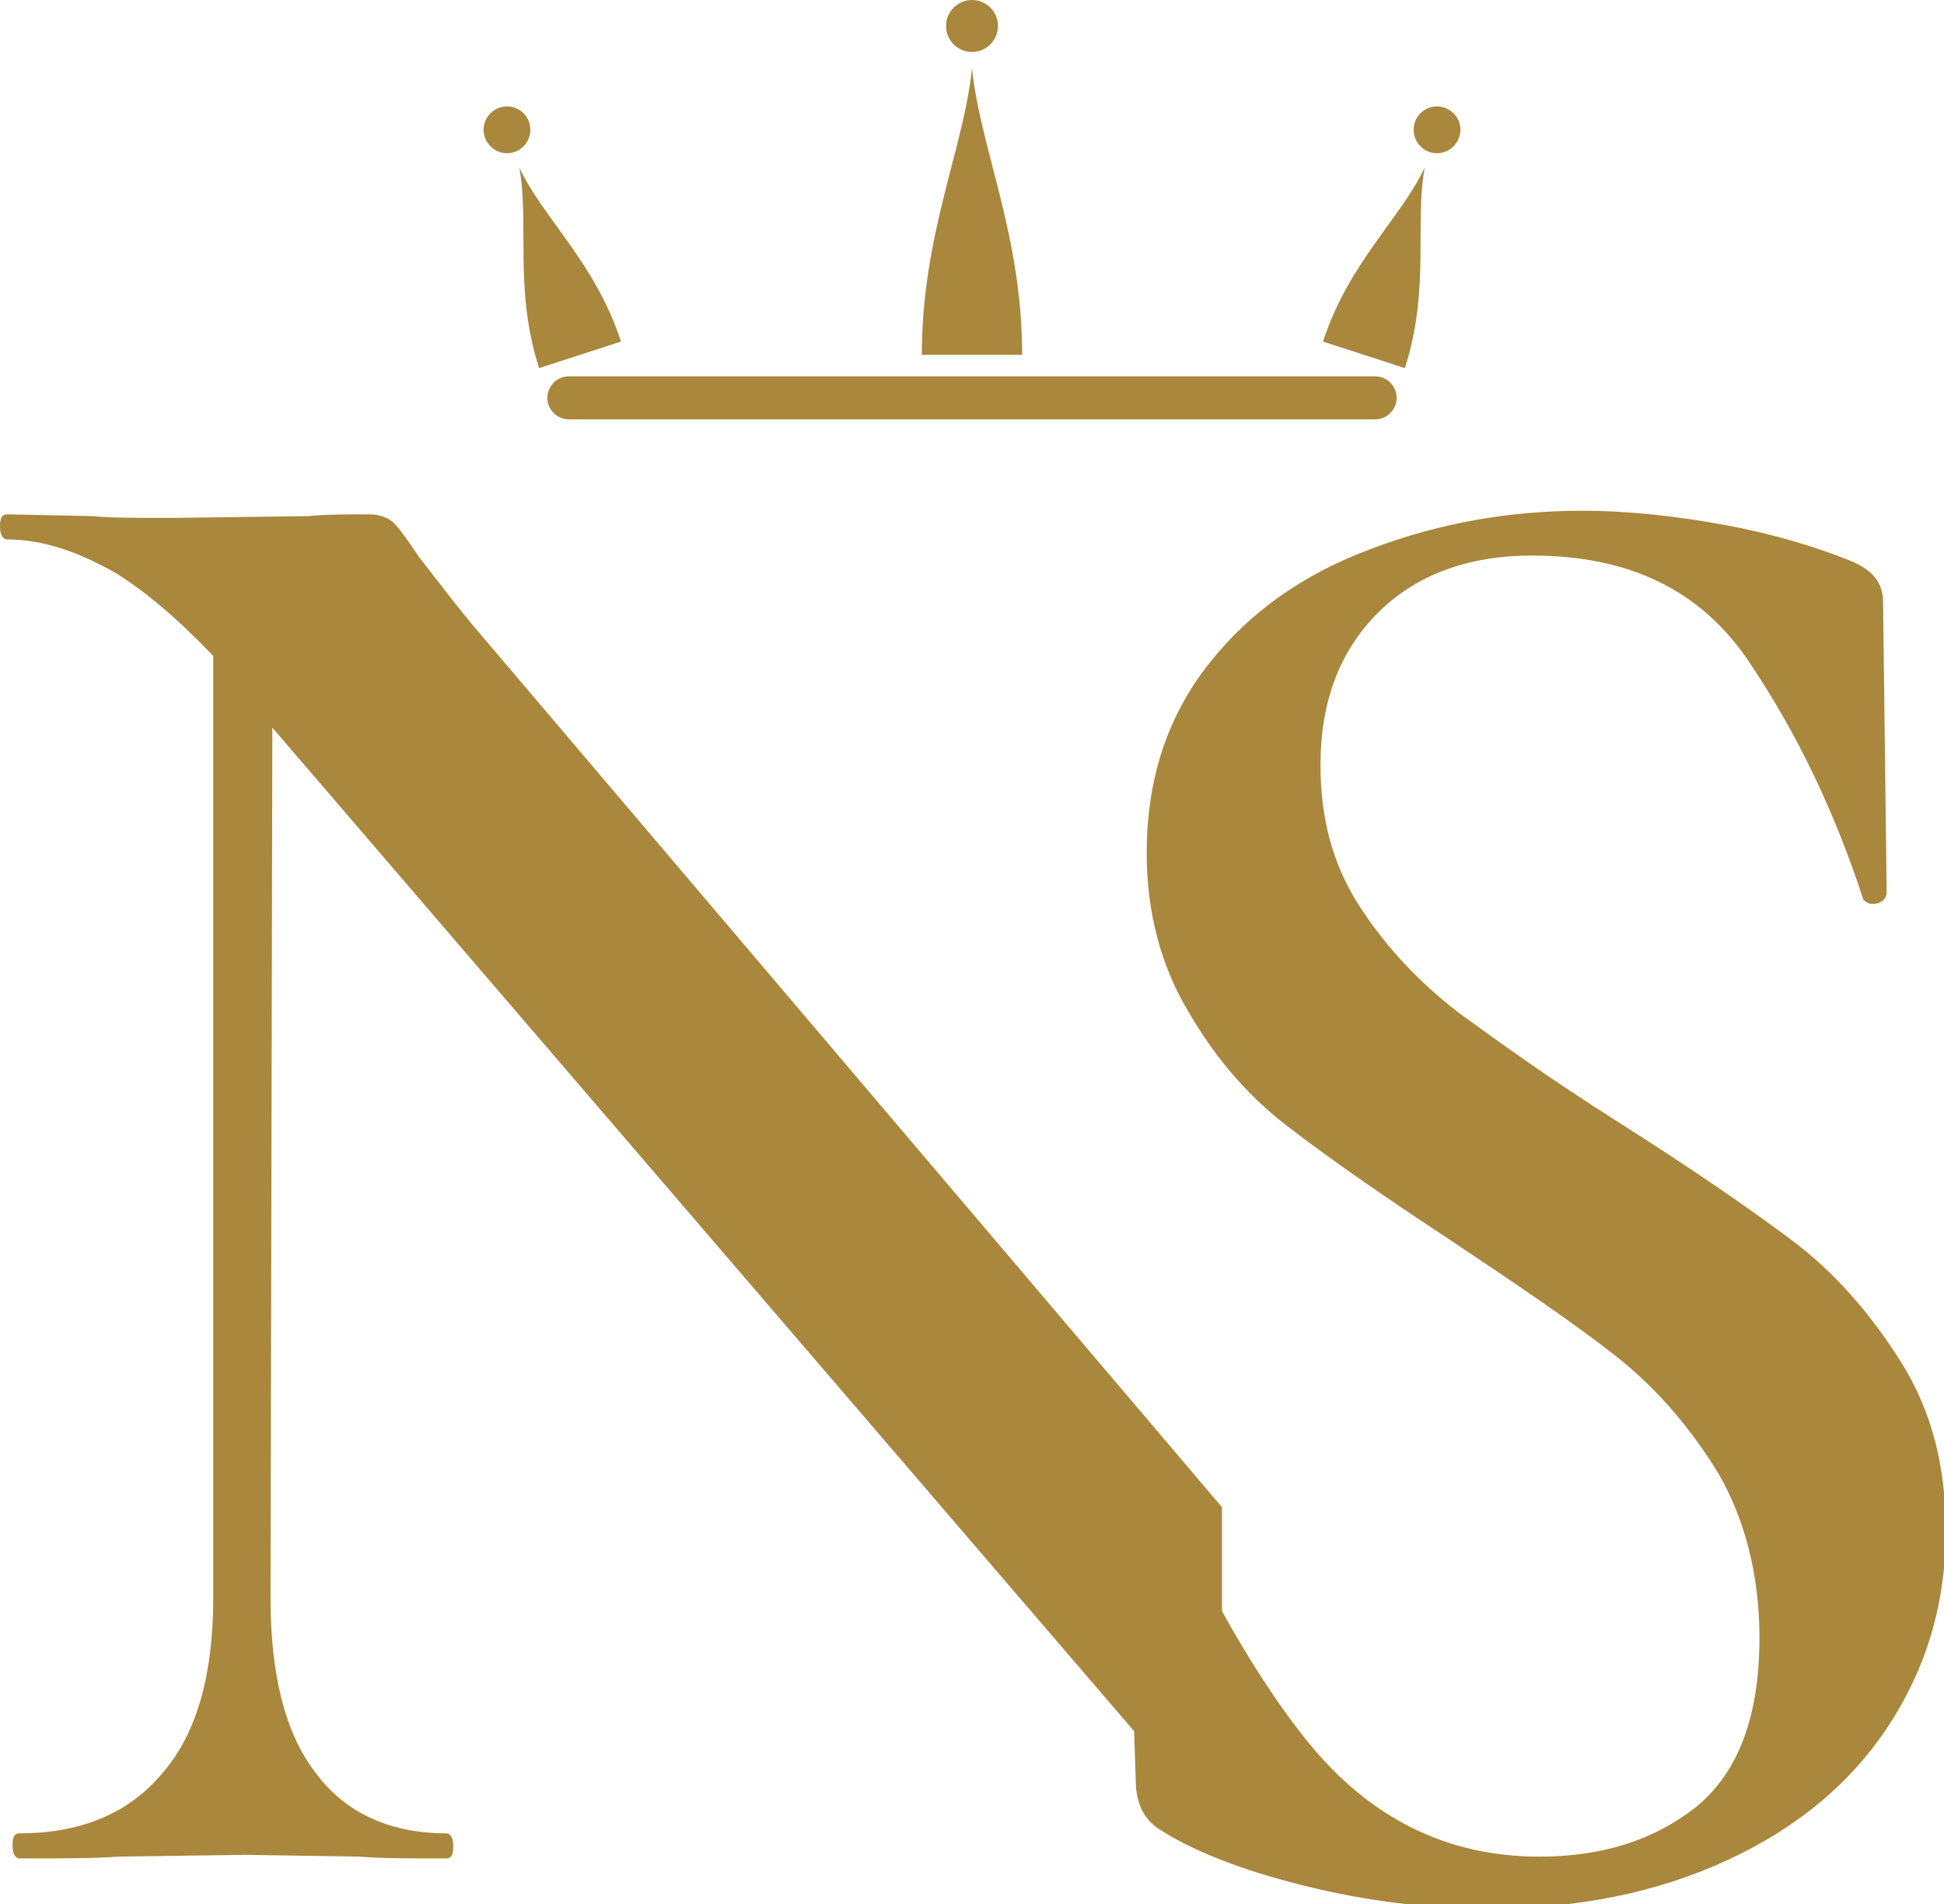
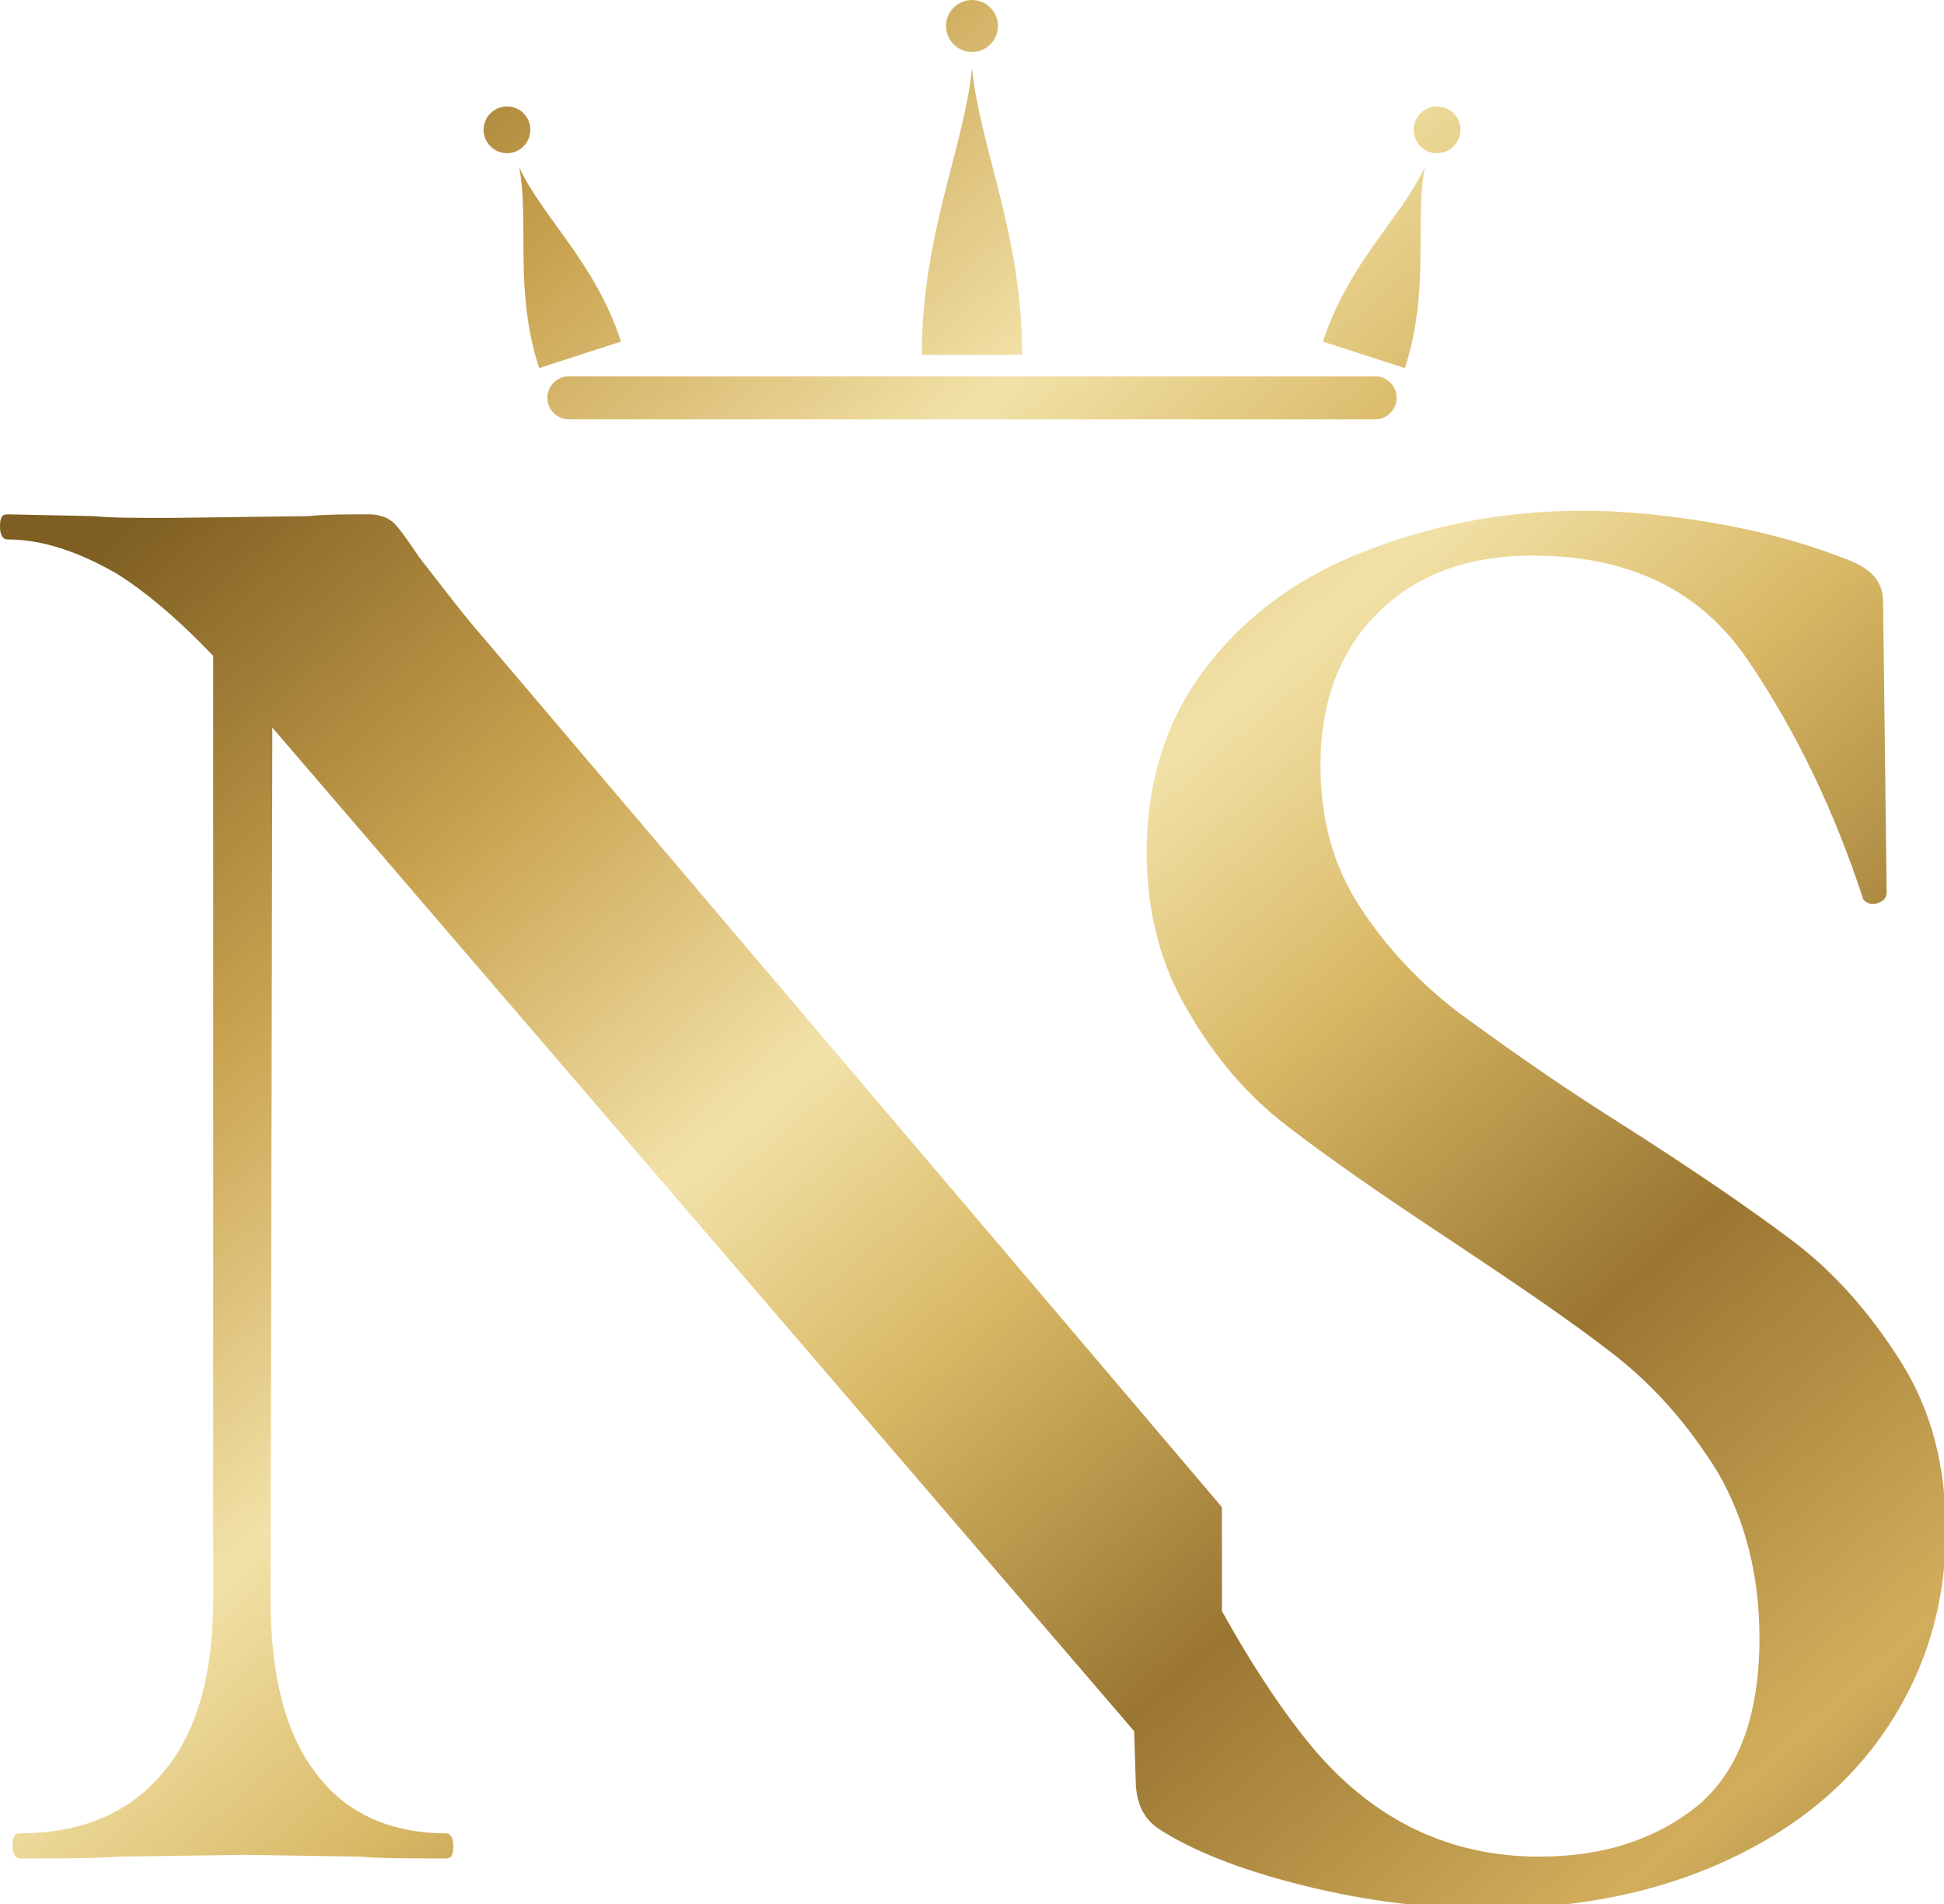
<svg xmlns="http://www.w3.org/2000/svg" viewBox="0 0 108.5 106.2" width="108.5" height="106.2" role="img" aria-label="NS Perfume">
-   <g transform="translate(0 0) scale(1)" fill="#A9873C">
+   <defs>
+     <linearGradient id="nsGold" gradientUnits="userSpaceOnUse" x1="8" y1="0" x2="100" y2="106">
+       <stop offset="0" stop-color="#7E5E22" />
+       <stop offset="0.18" stop-color="#C9A24F" />
+       <stop offset="0.34" stop-color="#F2E2A8" />
+       <stop offset="0.46" stop-color="#D8B865" />
+       <stop offset="0.62" stop-color="#9A7632" />
+       <stop offset="0.8" stop-color="#D2AE5C" />
+       <stop offset="1" stop-color="#735420" />
+     </linearGradient>
+   </defs>
+   <g transform="translate(0 0) scale(1)" fill="url(#nsGold)">
    <path d="M51.45 19.8C51.45 13.08 53.8 8.28 54.25 3.8C54.7 8.28 57.05 13.08 57.05 19.8ZM30.09 20.54C28.67 16.15 29.56 12.39 28.98 9.34C30.29 12.15 33.23 14.66 34.66 19.06ZM73.84 19.06C75.27 14.66 78.21 12.15 79.52 9.34C78.94 12.39 79.83 16.15 78.41 20.54ZM31.75 21L76.75 21C77.41 21 77.95 21.54 77.95 22.2C77.95 22.86 77.41 23.4 76.75 23.4L31.75 23.4C31.09 23.4 30.55 22.86 30.55 22.2C30.55 21.54 31.09 21 31.75 21ZM54.25 0C55.05 0 55.7 0.65 55.7 1.45C55.7 2.25 55.05 2.9 54.25 2.9C53.45 2.9 52.8 2.25 52.8 1.45C52.8 0.65 53.45 0 54.25 0ZM28.3 5.94C29.02 5.94 29.6 6.52 29.6 7.24C29.6 7.96 29.02 8.55 28.3 8.55C27.58 8.55 26.99 7.96 26.99 7.24C26.99 6.52 27.58 5.94 28.3 5.94ZM80.2 5.94C80.92 5.94 81.51 6.52 81.51 7.24C81.51 7.96 80.92 8.55 80.2 8.55C79.48 8.55 78.9 7.96 78.9 7.24C78.9 6.52 79.48 5.94 80.2 5.94Z" />
    <path transform="translate(0 28.4)" d="M15.1,60.8c0,4.2 0.8,7.5 2.5,9.7c1.6,2.2 4.1,3.4 7.3,3.4c0.2,0 0.4,0.2 0.4,0.7c0,0.5 -0.1,0.7 -0.4,0.7c-2.1,0 -3.7,0 -4.8,-0.1l-6.4,-0.1l-7.1,0.1c-1.3,0.1 -3.1,0.1 -5.5,0.1c-0.2,0 -0.4,-0.2 -0.4,-0.7c0,-0.5 0.1,-0.7 0.4,-0.7c3.4,0 6.1,-1.1 8,-3.4c1.9,-2.2 2.8,-5.5 2.8,-9.7v-52.6c-2,-2.1 -3.8,-3.6 -5.4,-4.6c-2.1,-1.2 -4.1,-1.9 -6.1,-1.9c-0.2,0 -0.4,-0.2 -0.4,-0.7c0,-0.5 0.1,-0.7 0.4,-0.7l4.8,0.1c1,0.1 2.4,0.1 4.3,0.1l7.7,-0.1c1,-0.1 2.1,-0.1 3.4,-0.1c0.6,0 1.1,0.2 1.4,0.5c0.3,0.3 0.8,1 1.4,1.9c1.4,1.8 2.4,3.1 3,3.8l41.8,49.2v5.8c1.5,2.7 3.1,5.2 4.8,7.3c3.4,4.2 7.7,6.4 12.9,6.4c3.5,0 6.4,-0.9 8.8,-2.8c2.3,-1.9 3.5,-5 3.5,-9.4c0,-3.5 -0.8,-6.6 -2.3,-9.2c-1.6,-2.6 -3.5,-4.8 -5.8,-6.6c-2.3,-1.8 -5.4,-3.9 -9.3,-6.5c-3.8,-2.5 -6.8,-4.6 -9,-6.3c-2.2,-1.7 -4,-3.8 -5.5,-6.4c-1.5,-2.5 -2.3,-5.5 -2.3,-8.8c0,-4.2 1.2,-7.7 3.5,-10.6c2.3,-2.9 5.3,-5 9.1,-6.4c3.7,-1.4 7.6,-2.1 11.7,-2.1c2.6,0 5.3,0.3 8,0.8c2.7,0.5 5,1.2 7,2c1.2,0.5 1.8,1.2 1.8,2.3l0.2,16.2c0,0.3 -0.2,0.5 -0.5,0.6c-0.4,0.1 -0.6,0 -0.8,-0.2c-1.6,-4.9 -3.7,-9.3 -6.4,-13.3c-2.7,-4 -6.7,-5.9 -12.1,-5.9c-3.6,0 -6.5,1.1 -8.6,3.2c-2.1,2.1 -3.2,4.9 -3.2,8.5c0,3 0.7,5.6 2.2,7.9c1.5,2.3 3.3,4.2 5.5,5.9c2.2,1.6 5.1,3.7 8.9,6.1c4.1,2.6 7.3,4.8 9.7,6.6c2.4,1.8 4.4,4.1 6.1,6.8c1.7,2.7 2.5,5.8 2.5,9.4c0,4.1 -1.1,7.7 -3.2,10.9c-2.1,3.2 -5.1,5.7 -9,7.5c-3.9,1.8 -8.3,2.7 -13.3,2.7c-3.4,0 -6.8,-0.4 -10.4,-1.3c-3.6,-0.9 -6.3,-2 -8.1,-3.2c-0.7,-0.5 -1.1,-1.2 -1.2,-2.3l-0.1,-3.1l-48.1,-56z" />
  </g>
</svg>
